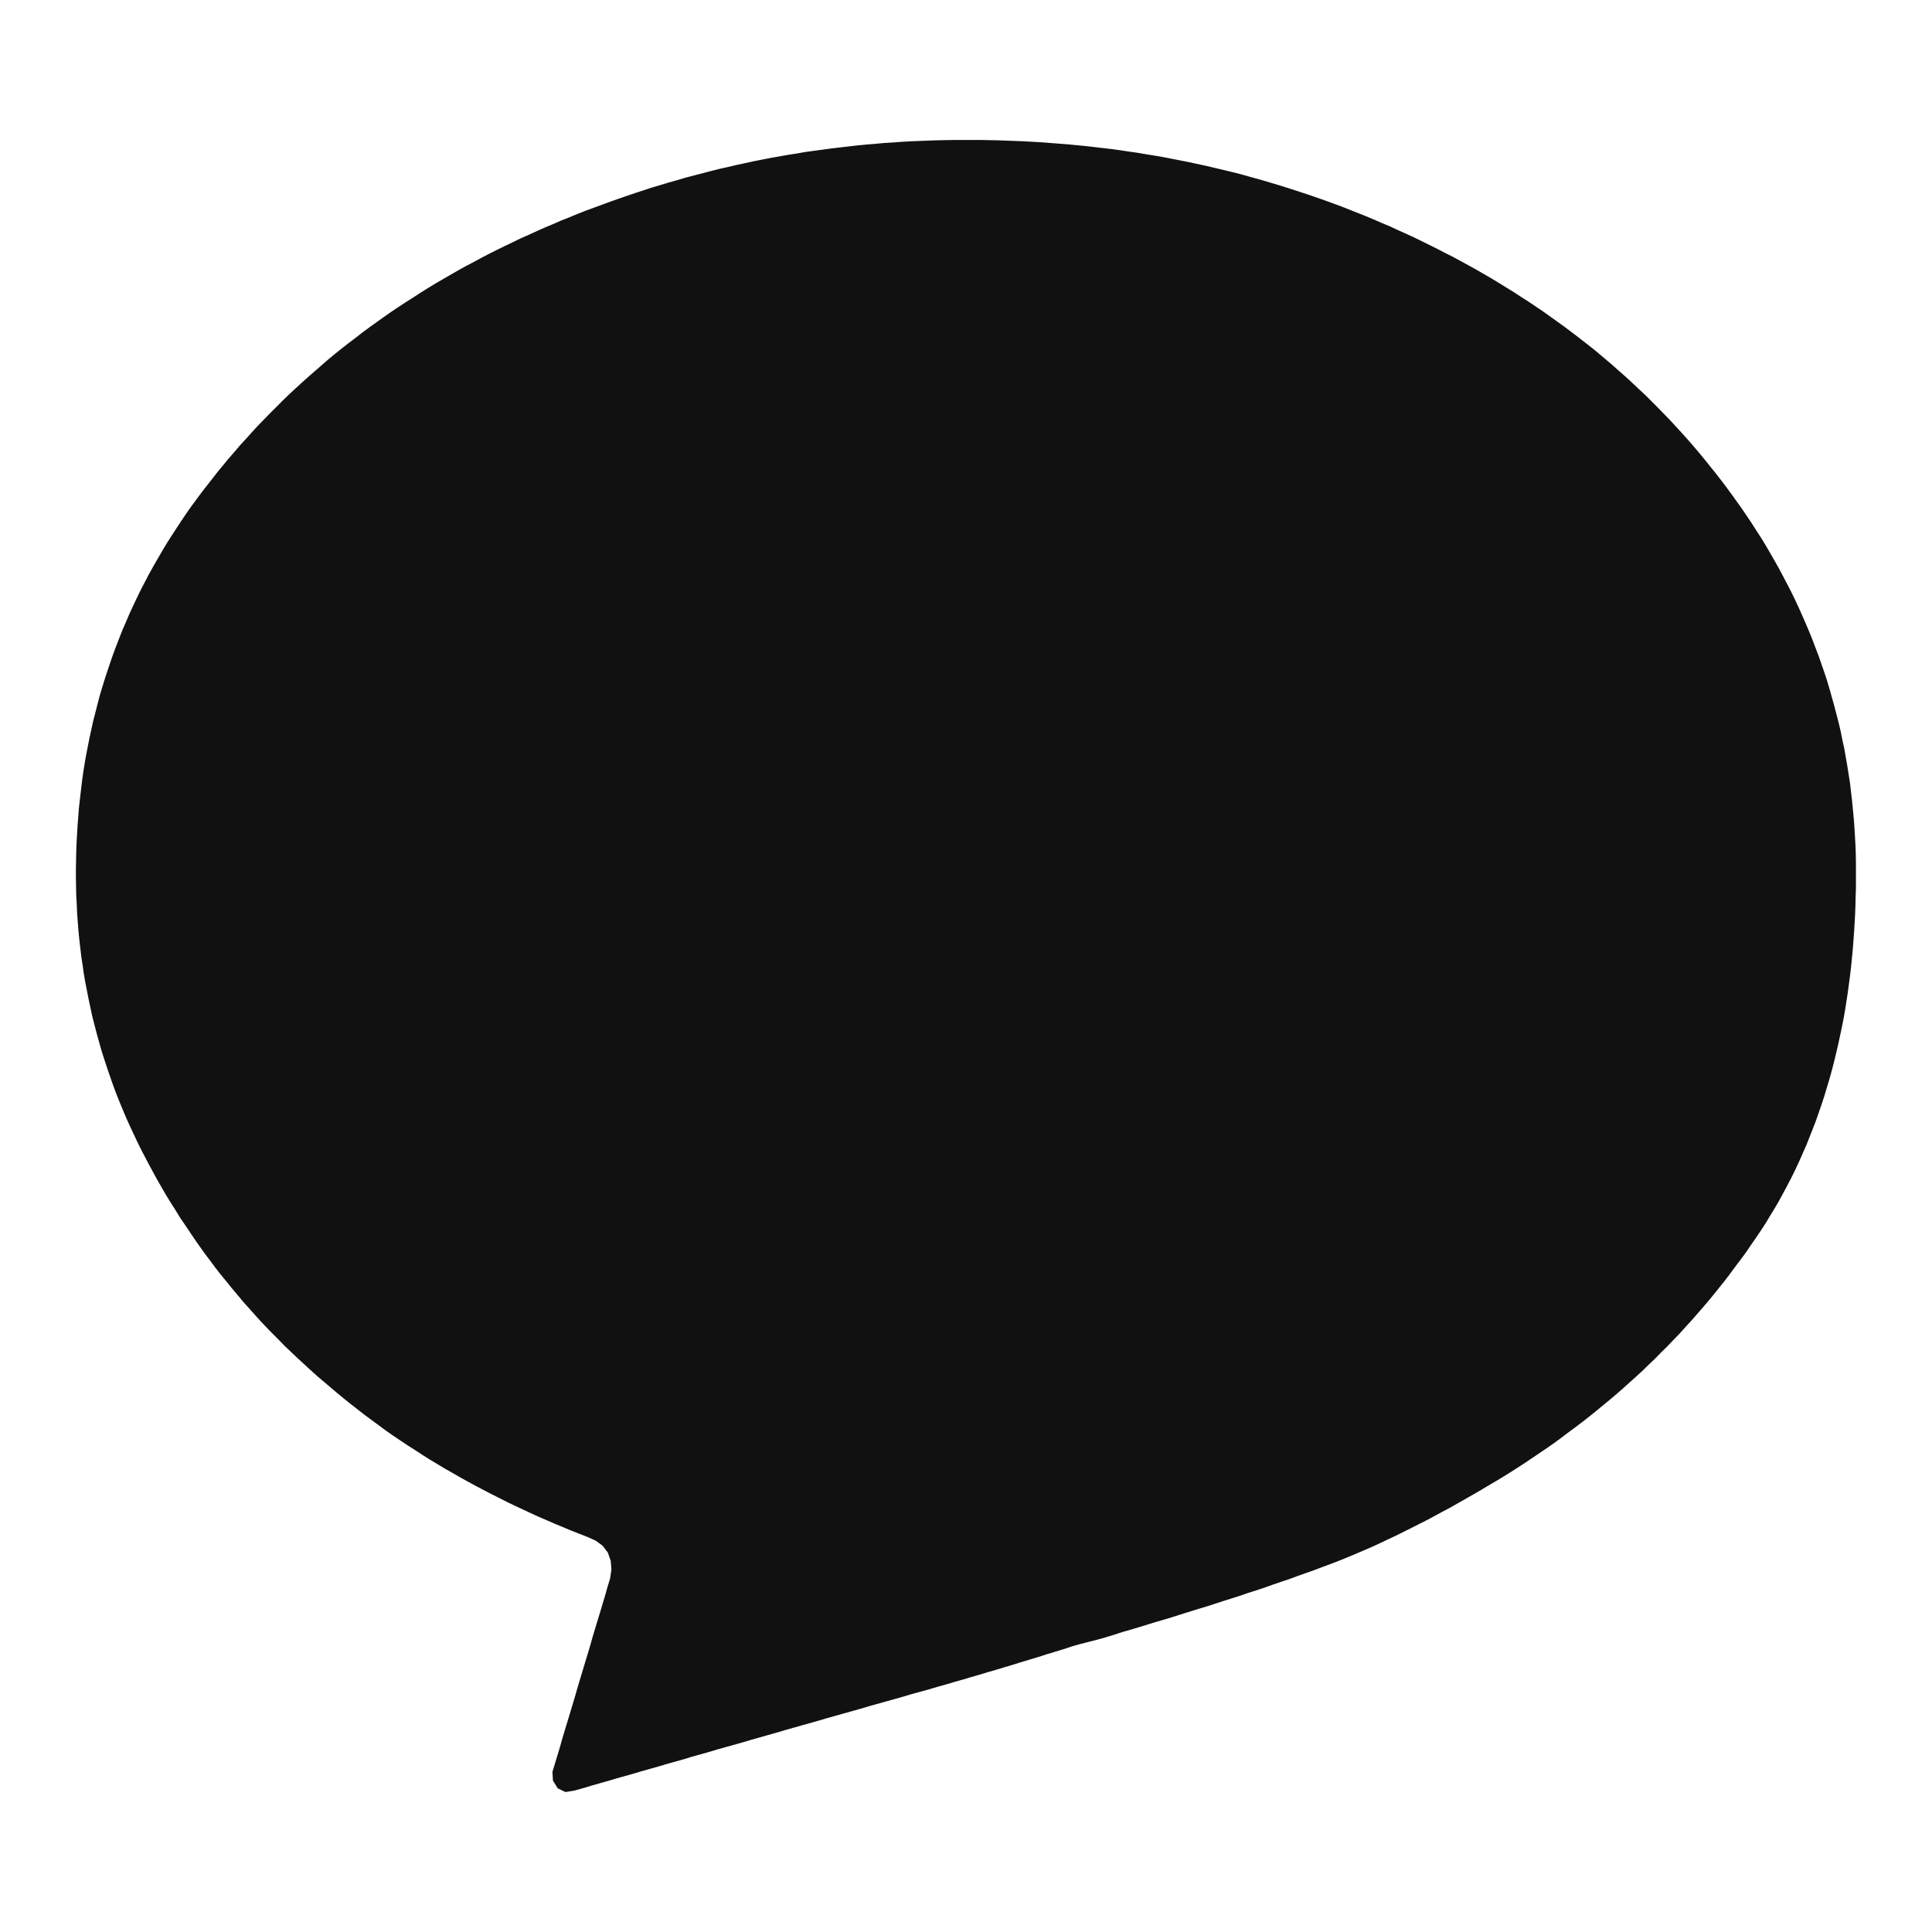
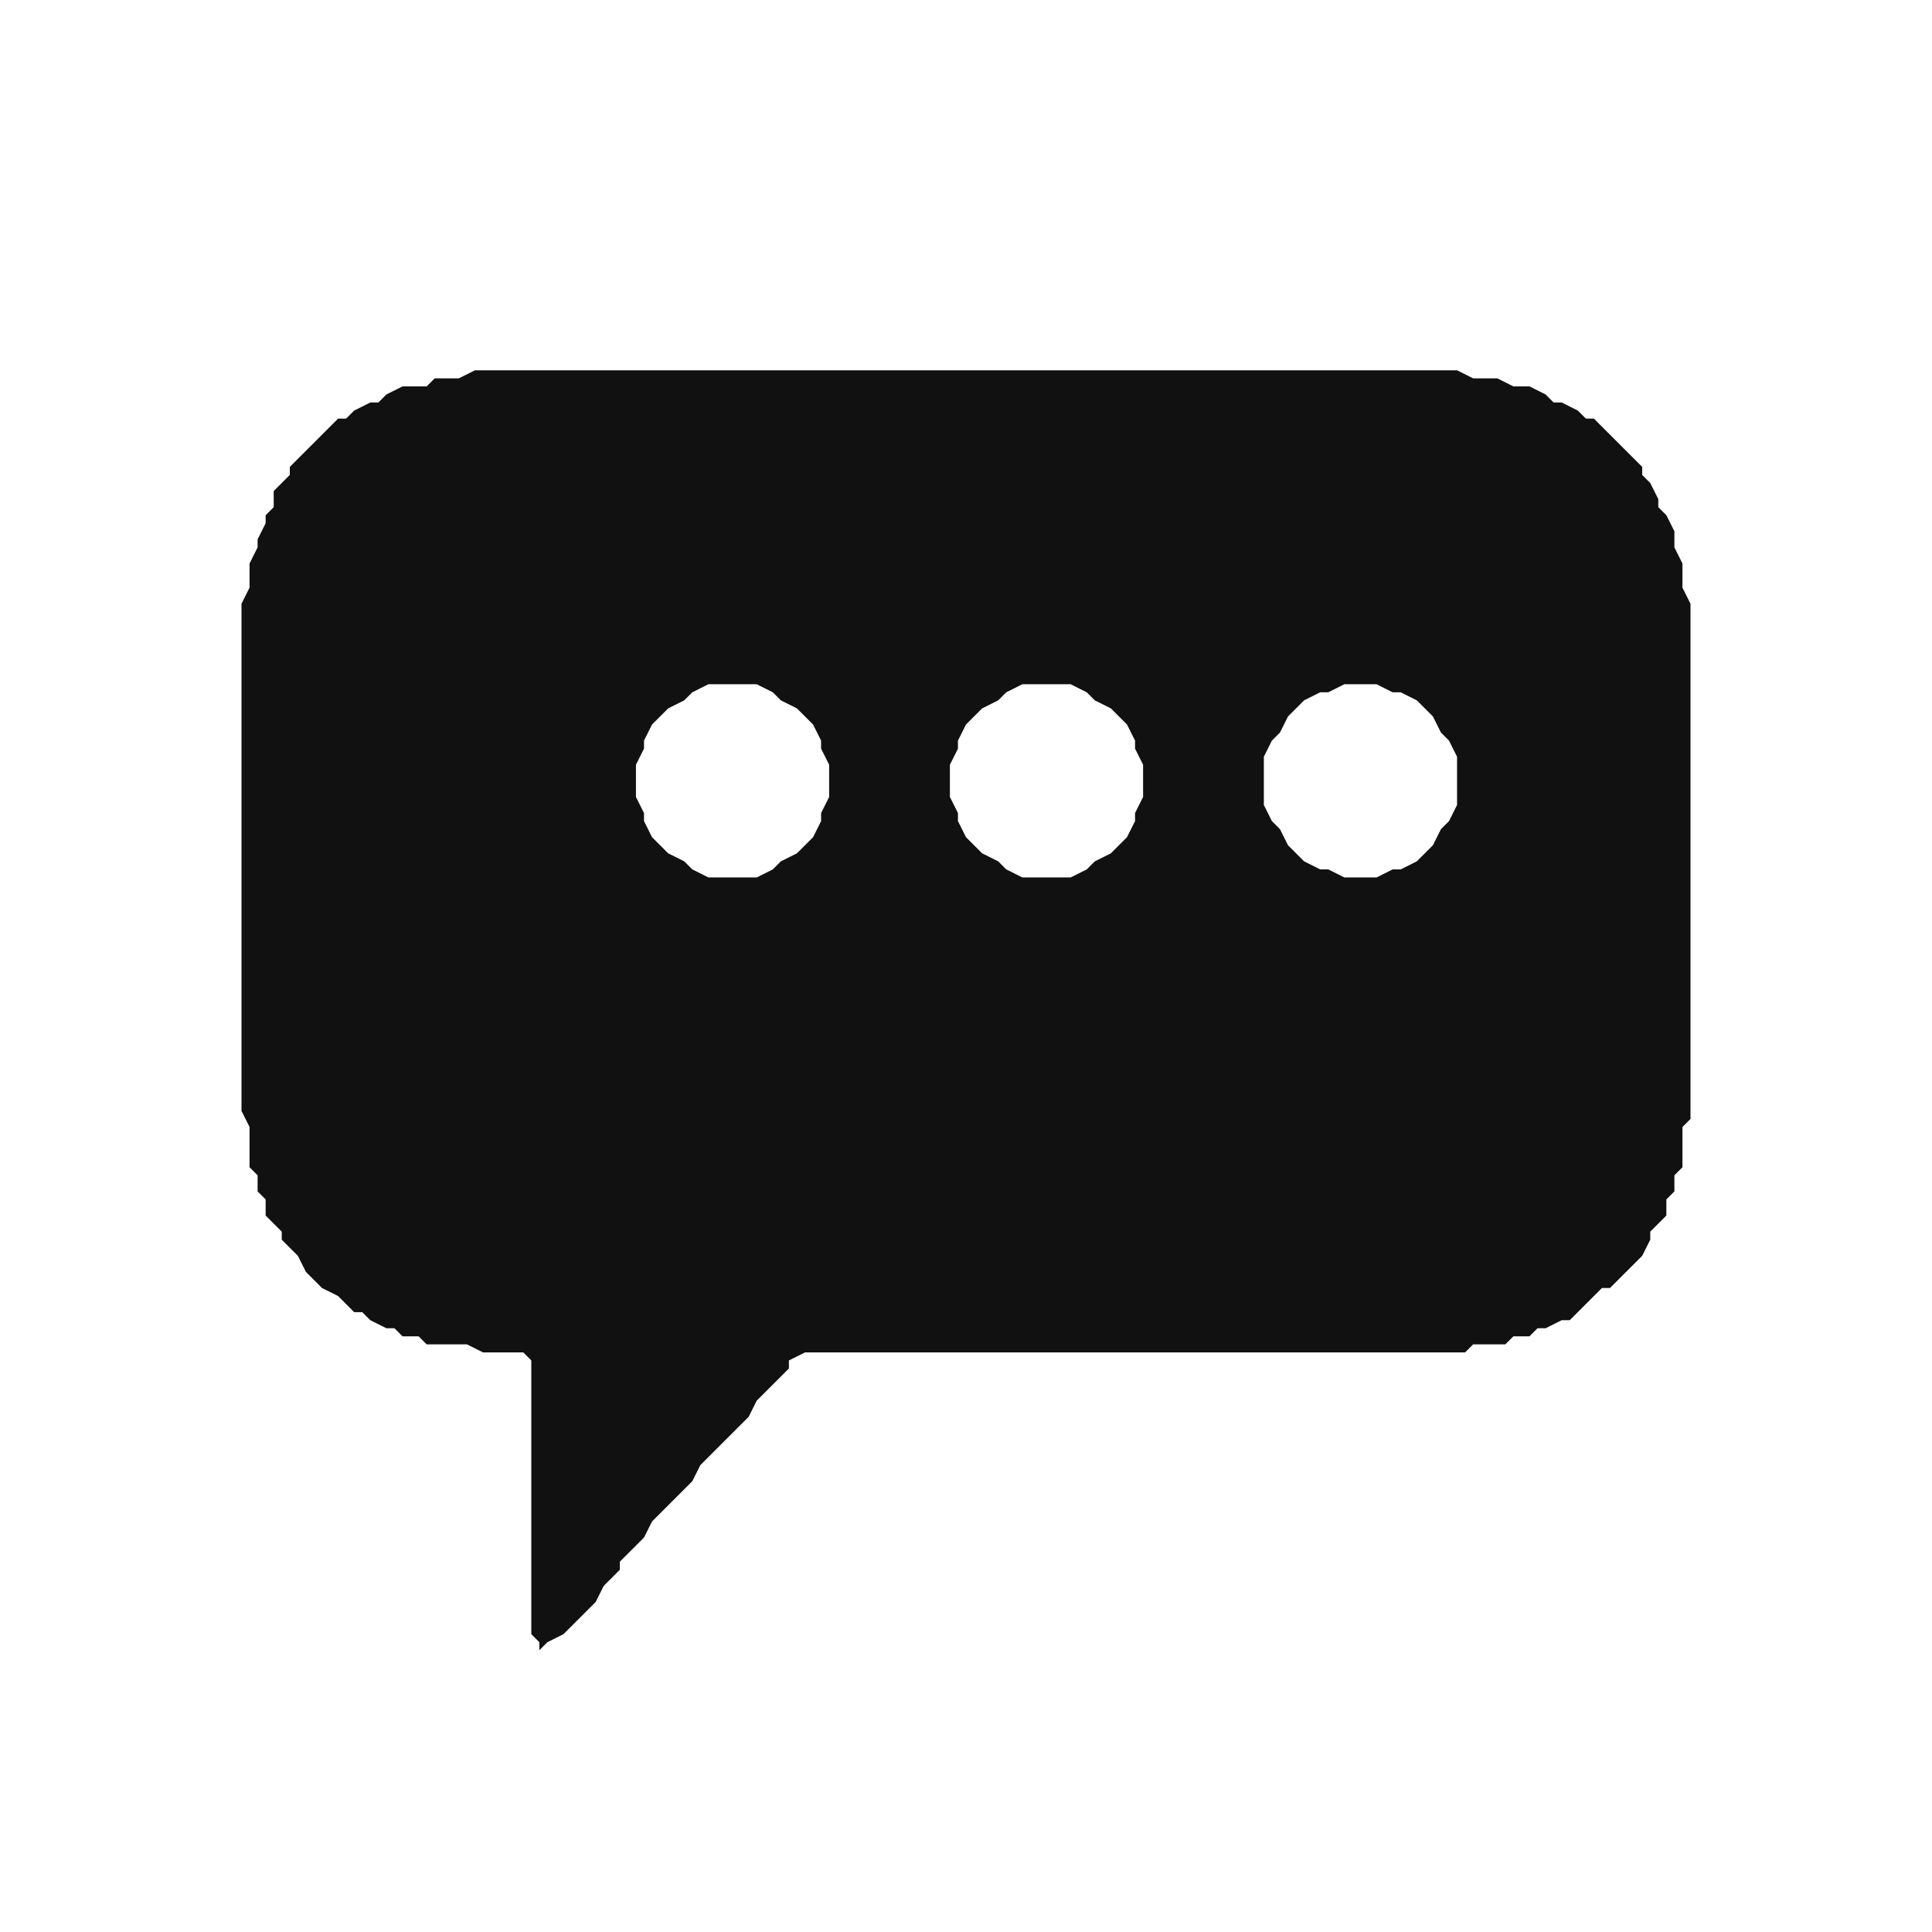
- <svg xmlns="http://www.w3.org/2000/svg" width="22.0" height="22.0" viewBox="0 0 1142.9 1142.9">
-   <path d="M360.9 209.1L359.4 204.2L358.0 199.2L356.5 194.2L355.0 189.2L353.5 184.3L352.0 179.3L350.5 174.3L349.1 169.3L347.6 164.3L346.1 159.4L344.6 154.4L343.1 149.4L341.6 144.4L340.2 139.5L338.7 134.5L337.2 129.5L335.7 124.5L334.2 119.6L332.7 114.6L331.3 109.6L329.8 104.6L328.3 99.7L326.8 94.7L327.1 89.6L329.9 85.0L334.5 82.8L339.6 83.6L344.6 85.0L349.6 86.5L354.5 87.9L359.5 89.3L364.5 90.8L369.5 92.2L374.5 93.6L379.5 95.1L384.5 96.5L389.5 97.9L394.5 99.4L399.5 100.8L404.5 102.2L409.4 103.7L414.4 105.1L419.4 106.5L424.4 108.0L429.4 109.4L434.4 110.8L439.4 112.2L444.4 113.7L449.4 115.1L454.3 116.5L459.3 117.9L464.3 119.4L469.3 120.8L474.2 122.2L479.2 123.6L484.2 125.0L489.2 126.5L494.2 127.9L499.2 129.3L504.2 130.7L509.2 132.1L514.2 133.6L519.2 135.0L524.2 136.4L529.2 137.8L534.2 139.2L539.2 140.7L544.3 142.1L549.4 143.5L554.4 145.0L559.5 146.4L564.5 147.9L569.5 149.3L574.5 150.8L579.4 152.2L584.3 153.7L589.2 155.1L594.1 156.6L599.2 158.1L604.3 159.7L609.3 161.2L614.3 162.7L619.2 164.3L624.2 165.8L629.1 167.3L633.9 168.9L638.8 170.3L643.9 171.6L649.0 172.9L654.0 174.3L658.9 175.8L663.8 177.4L669.0 178.9L674.1 180.4L679.2 182.0L684.1 183.5L689.0 184.9L693.9 186.4L698.6 187.9L703.7 189.5L708.8 191.1L713.9 192.6L718.8 194.2L723.7 195.8L728.5 197.3L733.2 198.8L738.4 200.6L743.5 202.2L748.5 203.9L753.3 205.6L758.0 207.2L762.8 208.8L767.9 210.7L773.0 212.5L777.8 214.2L782.5 216.0L787.1 217.7L791.8 219.5L796.5 221.4L801.3 223.4L806.2 225.5L811.1 227.6L815.7 229.7L820.3 231.9L825.0 234.1L829.7 236.4L834.5 238.8L839.0 241.1L843.6 243.4L848.1 245.8L852.7 248.3L857.4 250.8L862.0 253.4L866.4 255.9L870.8 258.4L875.3 261.0L879.8 263.7L884.4 266.4L888.9 269.1L893.4 271.9L897.8 274.7L902.1 277.5L906.4 280.4L910.7 283.3L915.0 286.2L919.3 289.2L923.5 292.3L927.6 295.4L931.8 298.5L935.9 301.6L940.0 304.8L944.1 308.1L948.1 311.4L952.1 314.7L956.0 318.0L959.9 321.4L963.8 324.9L967.7 328.4L971.5 331.9L975.2 335.5L979.0 339.1L982.6 342.8L986.3 346.4L989.9 350.2L993.5 353.9L997.0 357.8L1000.5 361.6L1003.9 365.5L1007.3 369.4L1010.7 373.4L1014.0 377.4L1017.2 381.4L1020.5 385.5L1023.6 389.6L1026.7 393.8L1029.8 397.9L1032.9 402.1L1035.8 406.4L1038.8 410.7L1041.7 415.0L1044.5 419.3L1047.2 423.8L1049.9 428.2L1052.5 432.7L1055.0 437.3L1057.4 441.8L1059.8 446.4L1062.1 451.1L1064.3 455.8L1066.4 460.6L1068.5 465.3L1070.4 470.1L1072.3 474.9L1074.2 479.8L1075.9 484.7L1077.6 489.6L1079.2 494.5L1080.7 499.5L1082.2 504.5L1083.6 509.5L1084.9 514.5L1086.1 519.5L1087.3 524.6L1088.4 529.7L1089.5 534.8L1090.5 539.9L1091.4 544.9L1092.2 550.0L1093.0 555.2L1093.7 560.4L1094.4 565.6L1095.0 570.7L1095.5 575.8L1096.0 580.9L1096.4 586.1L1096.8 591.4L1097.1 596.6L1097.4 601.7L1097.6 606.9L1097.7 612.0L1097.9 617.3L1097.9 622.5L1097.9 627.8L1097.9 633.0L1097.8 638.2L1097.6 643.4L1097.3 648.6L1097.0 653.7L1096.6 658.9L1096.1 664.1L1095.6 669.3L1095.0 674.4L1094.4 679.6L1093.6 684.7L1092.8 689.8L1091.9 695.0L1091.0 700.1L1089.9 705.1L1088.9 710.2L1087.7 715.3L1086.4 720.3L1085.1 725.3L1083.7 730.3L1082.3 735.3L1080.8 740.3L1079.2 745.2L1077.5 750.1L1075.8 755.0L1073.9 759.9L1072.1 764.7L1070.1 769.6L1068.1 774.3L1066.0 779.1L1063.9 783.8L1061.7 788.5L1059.4 793.2L1057.0 797.8L1054.6 802.4L1052.2 806.9L1049.6 811.5L1047.0 816.0L1044.4 820.5L1041.7 824.9L1038.9 829.2L1036.1 833.6L1033.2 837.9L1030.3 842.2L1027.2 846.5L1024.2 850.7L1021.1 854.9L1018.0 859.0L1014.8 863.1L1011.5 867.2L1008.3 871.2L1005.0 875.2L1001.6 879.2L998.2 883.1L994.7 887.0L991.2 890.8L987.7 894.6L984.1 898.3L980.5 902.0L976.8 905.7L973.1 909.4L969.3 912.9L965.5 916.5L961.7 920.0L957.8 923.4L953.9 926.9L950.0 930.2L946.0 933.6L942.0 936.9L937.9 940.1L933.8 943.3L929.7 946.4L925.6 949.5L921.3 952.6L917.1 955.6L912.9 958.6L908.6 961.5L904.3 964.4L899.9 967.2L895.5 970.1L891.1 972.8L886.7 975.5L882.3 978.2L877.8 980.8L873.3 983.4L868.8 985.9L864.2 988.4L859.6 990.9L855.0 993.2L850.4 995.6L845.8 997.9L841.1 1000.2L836.4 1002.5L831.6 1004.7L826.9 1006.8L822.2 1009.0L817.4 1011.0L812.6 1013.1L807.8 1015.1L803.0 1017.0L798.2 1018.9L793.4 1020.8L788.5 1022.6L783.6 1024.4L778.7 1026.1L773.8 1027.8L768.9 1029.4L764.0 1031.0L759.0 1032.6L754.0 1034.1L749.1 1035.6L744.1 1037.0L739.1 1038.4L734.1 1039.8L729.0 1041.1L724.0 1042.3L718.9 1043.5L713.9 1044.7L708.8 1045.8L703.7 1046.9L698.7 1047.9L693.6 1048.9L688.5 1049.9L683.3 1050.8L678.2 1051.6L673.1 1052.5L668.0 1053.2L662.8 1054.0L657.7 1054.7L652.5 1055.3L647.4 1055.9L642.2 1056.5L637.0 1057.0L631.9 1057.5L626.7 1057.9L621.5 1058.3L616.4 1058.7L611.2 1059.0L605.9 1059.3L600.8 1059.5L595.6 1059.7L590.4 1059.9L585.2 1060.0L580.0 1060.1L574.8 1060.1L569.6 1060.1L564.4 1060.1L559.2 1060.0L554.0 1059.9L548.8 1059.7L543.6 1059.5L538.5 1059.3L533.3 1059.0L528.1 1058.6L522.9 1058.3L517.7 1057.8L512.6 1057.4L507.4 1056.9L502.2 1056.3L497.1 1055.7L491.9 1055.1L486.8 1054.4L481.6 1053.7L476.5 1053.0L471.4 1052.1L466.2 1051.3L461.1 1050.4L456.0 1049.5L450.9 1048.5L445.8 1047.5L440.8 1046.4L435.7 1045.3L430.6 1044.1L425.6 1043.0L420.5 1041.7L415.5 1040.4L410.5 1039.1L405.5 1037.8L400.5 1036.3L395.5 1034.9L390.5 1033.4L385.5 1031.9L380.6 1030.3L375.7 1028.7L370.7 1027.0L365.8 1025.3L361.0 1023.6L356.1 1021.8L351.2 1020.0L346.3 1018.2L341.5 1016.3L336.7 1014.3L331.9 1012.4L327.1 1010.3L322.3 1008.3L317.6 1006.2L312.8 1004.0L308.0 1001.9L303.3 999.6L298.7 997.4L294.0 995.1L289.4 992.8L284.8 990.4L280.2 987.9L275.6 985.5L271.1 983.0L266.6 980.4L262.1 977.8L257.6 975.2L253.2 972.5L248.7 969.7L244.4 966.9L240.0 964.1L235.7 961.3L231.4 958.4L227.1 955.4L222.9 952.4L218.7 949.4L214.5 946.3L210.4 943.1L206.3 940.0L202.2 936.8L198.1 933.5L194.1 930.2L190.2 926.8L186.3 923.4L182.4 920.0L178.5 916.5L174.7 913.0L170.9 909.5L167.2 905.9L163.5 902.2L159.8 898.5L156.2 894.8L152.6 891.1L149.1 887.3L145.6 883.4L142.1 879.6L138.7 875.6L135.3 871.7L132.0 867.7L128.7 863.7L125.5 859.6L122.3 855.5L119.1 851.4L116.0 847.2L112.9 843.0L109.9 838.7L107.0 834.4L104.2 830.1L101.4 825.8L98.6 821.4L95.9 816.9L93.3 812.4L90.7 807.9L88.2 803.4L85.8 798.8L83.4 794.2L81.1 789.5L78.9 784.8L76.7 780.1L74.7 775.4L72.6 770.6L70.7 765.8L68.8 760.9L67.0 756.1L65.3 751.2L63.6 746.2L62.0 741.3L60.5 736.4L59.0 731.4L57.7 726.4L56.4 721.3L55.1 716.3L54.0 711.2L52.9 706.2L51.9 701.1L50.9 696.0L50.0 690.8L49.2 685.7L48.5 680.6L47.9 675.5L47.3 670.3L46.7 665.1L46.3 659.9L45.9 654.7L45.6 649.6L45.3 644.4L45.1 639.2L45.0 634.0L44.9 628.8L44.9 623.6L45.0 618.3L45.1 613.1L45.4 608.0L45.6 602.8L46.0 597.6L46.4 592.4L46.9 587.3L47.5 582.1L48.1 577.0L48.9 571.8L49.6 566.7L50.5 561.6L51.5 556.5L52.5 551.4L53.6 546.3L54.7 541.2L56.0 536.2L57.3 531.2L58.7 526.2L60.1 521.2L61.7 516.2L63.3 511.3L65.0 506.4L66.7 501.5L68.5 496.6L70.4 491.8L72.4 487.0L74.4 482.2L76.5 477.5L78.7 472.8L80.9 468.1L83.2 463.4L85.6 458.8L88.0 454.2L90.5 449.6L93.0 445.0L95.6 440.5L98.2 436.0L100.9 431.6L103.7 427.2L106.4 422.8L109.3 418.5L112.2 414.2L115.1 409.9L118.1 405.6L121.1 401.4L124.2 397.3L127.3 393.1L130.5 389.0L133.8 385.0L137.1 380.9L140.4 377.0L143.7 373.0L147.2 369.1L150.6 365.3L154.1 361.4L157.7 357.6L161.3 353.9L165.0 350.2L168.6 346.5L172.3 343.0L176.1 339.4L179.9 335.9L183.7 332.4L187.6 328.9L191.6 325.5L195.6 322.1L199.5 318.8L203.5 315.5L207.5 312.3L211.6 309.1L215.7 305.9L219.9 302.8L224.1 299.7L228.3 296.6L232.6 293.6L236.9 290.7L241.1 287.9L245.5 285.1L249.8 282.3L254.2 279.5L258.7 276.8L263.2 274.1L267.8 271.5L272.3 268.9L276.8 266.4L281.4 263.9L286.0 261.5L290.6 259.1L295.2 256.8L299.9 254.4L304.5 252.2L309.2 250.0L313.9 247.8L318.7 245.6L323.4 243.6L328.2 241.5L333.0 239.5L337.8 237.5L342.6 235.6L347.5 233.7L352.4 231.5L356.5 228.5L359.6 224.4L361.3 219.5L361.7 214.4L360.9 209.1Z" transform="matrix(1.0 0.0 -0.0 -1.0 0.0 1142.9)" fill="#111111" />
+ <svg xmlns="http://www.w3.org/2000/svg" width="22.0" height="22.0" viewBox="0 0 24.0 24.0">
+   <path d="M17.4 4.6L17.3 4.6L17.1 4.6L17.0 4.6L16.8 4.6L16.7 4.6L16.5 4.6L16.4 4.6L16.2 4.6L16.1 4.6L15.9 4.6L15.8 4.6L15.6 4.6L15.5 4.6L15.3 4.6L15.2 4.6L15.0 4.6L14.9 4.6L14.7 4.6L14.6 4.6L14.4 4.6L14.3 4.6L14.1 4.6L14.0 4.6L13.8 4.6L13.7 4.6L13.5 4.6L13.4 4.6L13.2 4.6L13.1 4.6L12.9 4.6L12.8 4.6L12.6 4.6L12.5 4.6L12.3 4.6L12.2 4.6L12.0 4.6L11.9 4.6L11.7 4.6L11.6 4.6L11.4 4.6L11.3 4.6L11.1 4.6L11.0 4.6L10.8 4.6L10.7 4.6L10.5 4.6L10.4 4.6L10.2 4.6L10.1 4.6L9.9 4.6L9.8 4.6L9.6 4.6L9.5 4.6L9.3 4.6L9.2 4.6L9.0 4.6L8.9 4.6L8.7 4.6L8.6 4.6L8.4 4.6L8.3 4.6L8.1 4.6L8.0 4.6L7.8 4.6L7.7 4.6L7.5 4.6L7.4 4.6L7.2 4.6L7.1 4.6L6.9 4.6L6.8 4.6L6.6 4.6L6.4 4.6L6.2 4.6L6.1 4.6L5.9 4.6L5.7 4.7L5.6 4.7L5.4 4.7L5.3 4.8L5.1 4.8L5.0 4.8L4.8 4.9L4.7 5.0L4.6 5.0L4.4 5.1L4.3 5.2L4.2 5.2L4.1 5.3L4.0 5.4L3.9 5.5L3.8 5.6L3.7 5.7L3.6 5.8L3.6 5.9L3.5 6.0L3.4 6.1L3.4 6.3L3.3 6.4L3.3 6.5L3.2 6.7L3.2 6.8L3.1 7.0L3.1 7.1L3.1 7.3L3.0 7.5L3.0 7.6L3.0 7.8L3.0 8.0L3.0 8.2L3.0 8.3L3.0 8.5L3.0 8.6L3.0 8.8L3.0 8.9L3.0 9.1L3.0 9.2L3.0 9.4L3.0 9.5L3.0 9.7L3.0 9.8L3.0 10.0L3.0 10.1L3.0 10.3L3.0 10.4L3.0 10.6L3.0 10.7L3.0 10.9L3.0 11.0L3.0 11.2L3.0 11.3L3.0 11.5L3.0 11.6L3.0 11.8L3.0 11.9L3.0 12.1L3.0 12.2L3.0 12.4L3.0 12.5L3.0 12.7L3.0 12.8L3.0 13.0L3.0 13.1L3.0 13.3L3.0 13.5L3.0 13.7L3.0 13.8L3.1 14.0L3.1 14.2L3.1 14.3L3.1 14.5L3.2 14.6L3.2 14.8L3.3 14.9L3.3 15.1L3.4 15.2L3.5 15.3L3.5 15.4L3.6 15.5L3.7 15.6L3.8 15.8L3.9 15.9L3.9 15.9L4.0 16.0L4.2 16.1L4.3 16.2L4.4 16.3L4.5 16.3L4.6 16.4L4.8 16.5L4.9 16.5L5.0 16.6L5.2 16.6L5.3 16.7L5.5 16.7L5.6 16.7L5.8 16.7L6.0 16.8L6.1 16.8L6.3 16.8L6.5 16.8L6.6 16.9L6.6 17.0L6.6 17.2L6.6 17.3L6.6 17.5L6.6 17.6L6.6 17.8L6.6 17.9L6.6 18.1L6.6 18.2L6.6 18.4L6.6 18.5L6.6 18.7L6.6 18.8L6.6 19.0L6.6 19.1L6.6 19.3L6.6 19.4L6.6 19.6L6.6 19.7L6.6 19.9L6.6 20.0L6.6 20.3L6.7 20.4L6.7 20.5L6.8 20.4L7.0 20.3L7.1 20.2L7.2 20.1L7.3 20.0L7.4 19.9L7.5 19.7L7.6 19.6L7.7 19.5L7.7 19.4L7.8 19.3L7.9 19.2L8.0 19.1L8.1 18.9L8.2 18.8L8.3 18.7L8.4 18.6L8.5 18.5L8.6 18.4L8.7 18.2L8.8 18.1L8.9 18.0L9.0 17.9L9.1 17.8L9.2 17.7L9.3 17.6L9.4 17.4L9.5 17.3L9.6 17.2L9.7 17.1L9.8 17.0L9.8 16.9L10.0 16.8L10.1 16.8L10.3 16.8L10.4 16.8L10.6 16.8L10.7 16.8L10.9 16.8L11.0 16.8L11.2 16.8L11.3 16.8L11.5 16.8L11.6 16.8L11.8 16.8L11.9 16.8L12.1 16.8L12.2 16.8L12.4 16.8L12.5 16.8L12.7 16.8L12.8 16.8L13.0 16.8L13.1 16.8L13.3 16.8L13.4 16.8L13.6 16.8L13.7 16.8L13.9 16.8L14.0 16.8L14.2 16.8L14.3 16.8L14.5 16.8L14.6 16.8L14.8 16.8L14.9 16.8L15.1 16.8L15.2 16.8L15.4 16.8L15.5 16.8L15.7 16.8L15.8 16.8L16.0 16.8L16.1 16.8L16.3 16.8L16.4 16.8L16.6 16.8L16.7 16.8L16.9 16.8L17.0 16.8L17.2 16.8L17.3 16.8L17.5 16.8L17.7 16.8L17.8 16.8L18.0 16.8L18.2 16.8L18.3 16.7L18.5 16.7L18.7 16.7L18.8 16.6L19.0 16.6L19.1 16.5L19.2 16.5L19.4 16.4L19.5 16.4L19.6 16.3L19.7 16.2L19.8 16.1L19.9 16.0L20.0 16.0L20.1 15.9L20.2 15.8L20.3 15.7L20.4 15.6L20.5 15.4L20.5 15.3L20.6 15.2L20.7 15.1L20.7 14.9L20.8 14.8L20.8 14.6L20.9 14.5L20.9 14.3L20.9 14.2L20.9 14.0L21.0 13.9L21.0 13.7L21.0 13.5L21.0 13.3L21.0 13.1L21.0 13.0L21.0 12.8L21.0 12.7L21.0 12.5L21.0 12.4L21.0 12.2L21.0 12.1L21.0 11.9L21.0 11.8L21.0 11.6L21.0 11.5L21.0 11.3L21.0 11.2L21.0 11.0L21.0 10.9L21.0 10.7L21.0 10.6L21.0 10.4L21.0 10.3L21.0 10.1L21.0 10.0L21.0 9.8L21.0 9.7L21.0 9.5L21.0 9.4L21.0 9.2L21.0 9.1L21.0 8.9L21.0 8.8L21.0 8.6L21.0 8.5L21.0 8.3L21.0 8.2L21.0 8.0L21.0 7.8L21.0 7.7L21.0 7.5L20.9 7.3L20.9 7.2L20.9 7.0L20.8 6.8L20.8 6.7L20.8 6.6L20.7 6.4L20.6 6.3L20.6 6.2L20.5 6.0L20.4 5.9L20.4 5.8L20.3 5.7L20.2 5.6L20.1 5.5L20.0 5.4L19.9 5.3L19.8 5.2L19.7 5.2L19.6 5.1L19.4 5.0L19.3 5.0L19.2 4.9L19.0 4.8L18.9 4.8L18.8 4.8L18.6 4.7L18.4 4.7L18.3 4.7L18.1 4.6L17.9 4.6L17.8 4.6L17.6 4.6L17.4 4.6ZM9.1 10.9L9.3 10.9L9.4 10.9L9.6 10.8L9.7 10.7L9.9 10.6L10.0 10.5L10.1 10.4L10.2 10.2L10.2 10.1L10.3 9.9L10.3 9.8L10.3 9.6L10.3 9.5L10.2 9.3L10.2 9.2L10.1 9.0L10.0 8.9L9.9 8.8L9.7 8.7L9.6 8.6L9.4 8.5L9.3 8.5L9.1 8.5L8.9 8.5L8.8 8.5L8.6 8.6L8.5 8.7L8.3 8.8L8.2 8.9L8.1 9.0L8.0 9.2L8.0 9.3L7.9 9.5L7.9 9.6L7.9 9.8L7.9 9.9L8.0 10.1L8.0 10.2L8.1 10.4L8.2 10.5L8.3 10.6L8.5 10.7L8.6 10.8L8.8 10.9L8.9 10.9L9.1 10.9ZM13.0 10.9L13.2 10.9L13.3 10.9L13.5 10.8L13.6 10.7L13.8 10.6L13.9 10.5L14.0 10.4L14.1 10.2L14.1 10.1L14.2 9.9L14.2 9.8L14.2 9.6L14.2 9.5L14.1 9.3L14.1 9.2L14.0 9.0L13.9 8.9L13.8 8.8L13.6 8.7L13.5 8.6L13.3 8.5L13.2 8.5L13.0 8.5L12.8 8.5L12.7 8.5L12.5 8.6L12.4 8.7L12.2 8.8L12.1 8.9L12.0 9.0L11.9 9.2L11.9 9.3L11.8 9.5L11.8 9.6L11.8 9.8L11.8 9.9L11.9 10.1L11.9 10.2L12.0 10.4L12.1 10.5L12.2 10.6L12.4 10.7L12.5 10.8L12.7 10.9L12.8 10.9L13.0 10.9ZM18.1 9.7L18.1 9.9L18.1 10.0L18.0 10.2L17.9 10.3L17.8 10.5L17.7 10.6L17.6 10.7L17.4 10.8L17.3 10.8L17.1 10.9L17.0 10.9L16.8 10.9L16.7 10.9L16.5 10.8L16.4 10.8L16.2 10.7L16.1 10.6L16.0 10.5L15.9 10.3L15.8 10.2L15.7 10.0L15.7 9.9L15.7 9.7L15.7 9.5L15.7 9.4L15.8 9.2L15.9 9.1L16.0 8.9L16.1 8.8L16.2 8.7L16.4 8.6L16.5 8.6L16.7 8.5L16.8 8.5L17.0 8.5L17.1 8.5L17.3 8.6L17.4 8.6L17.6 8.7L17.7 8.8L17.8 8.9L17.9 9.1L18.0 9.2L18.1 9.4L18.1 9.5L18.1 9.7Z" fill="#111111" fill-rule="evenodd" />
</svg>
